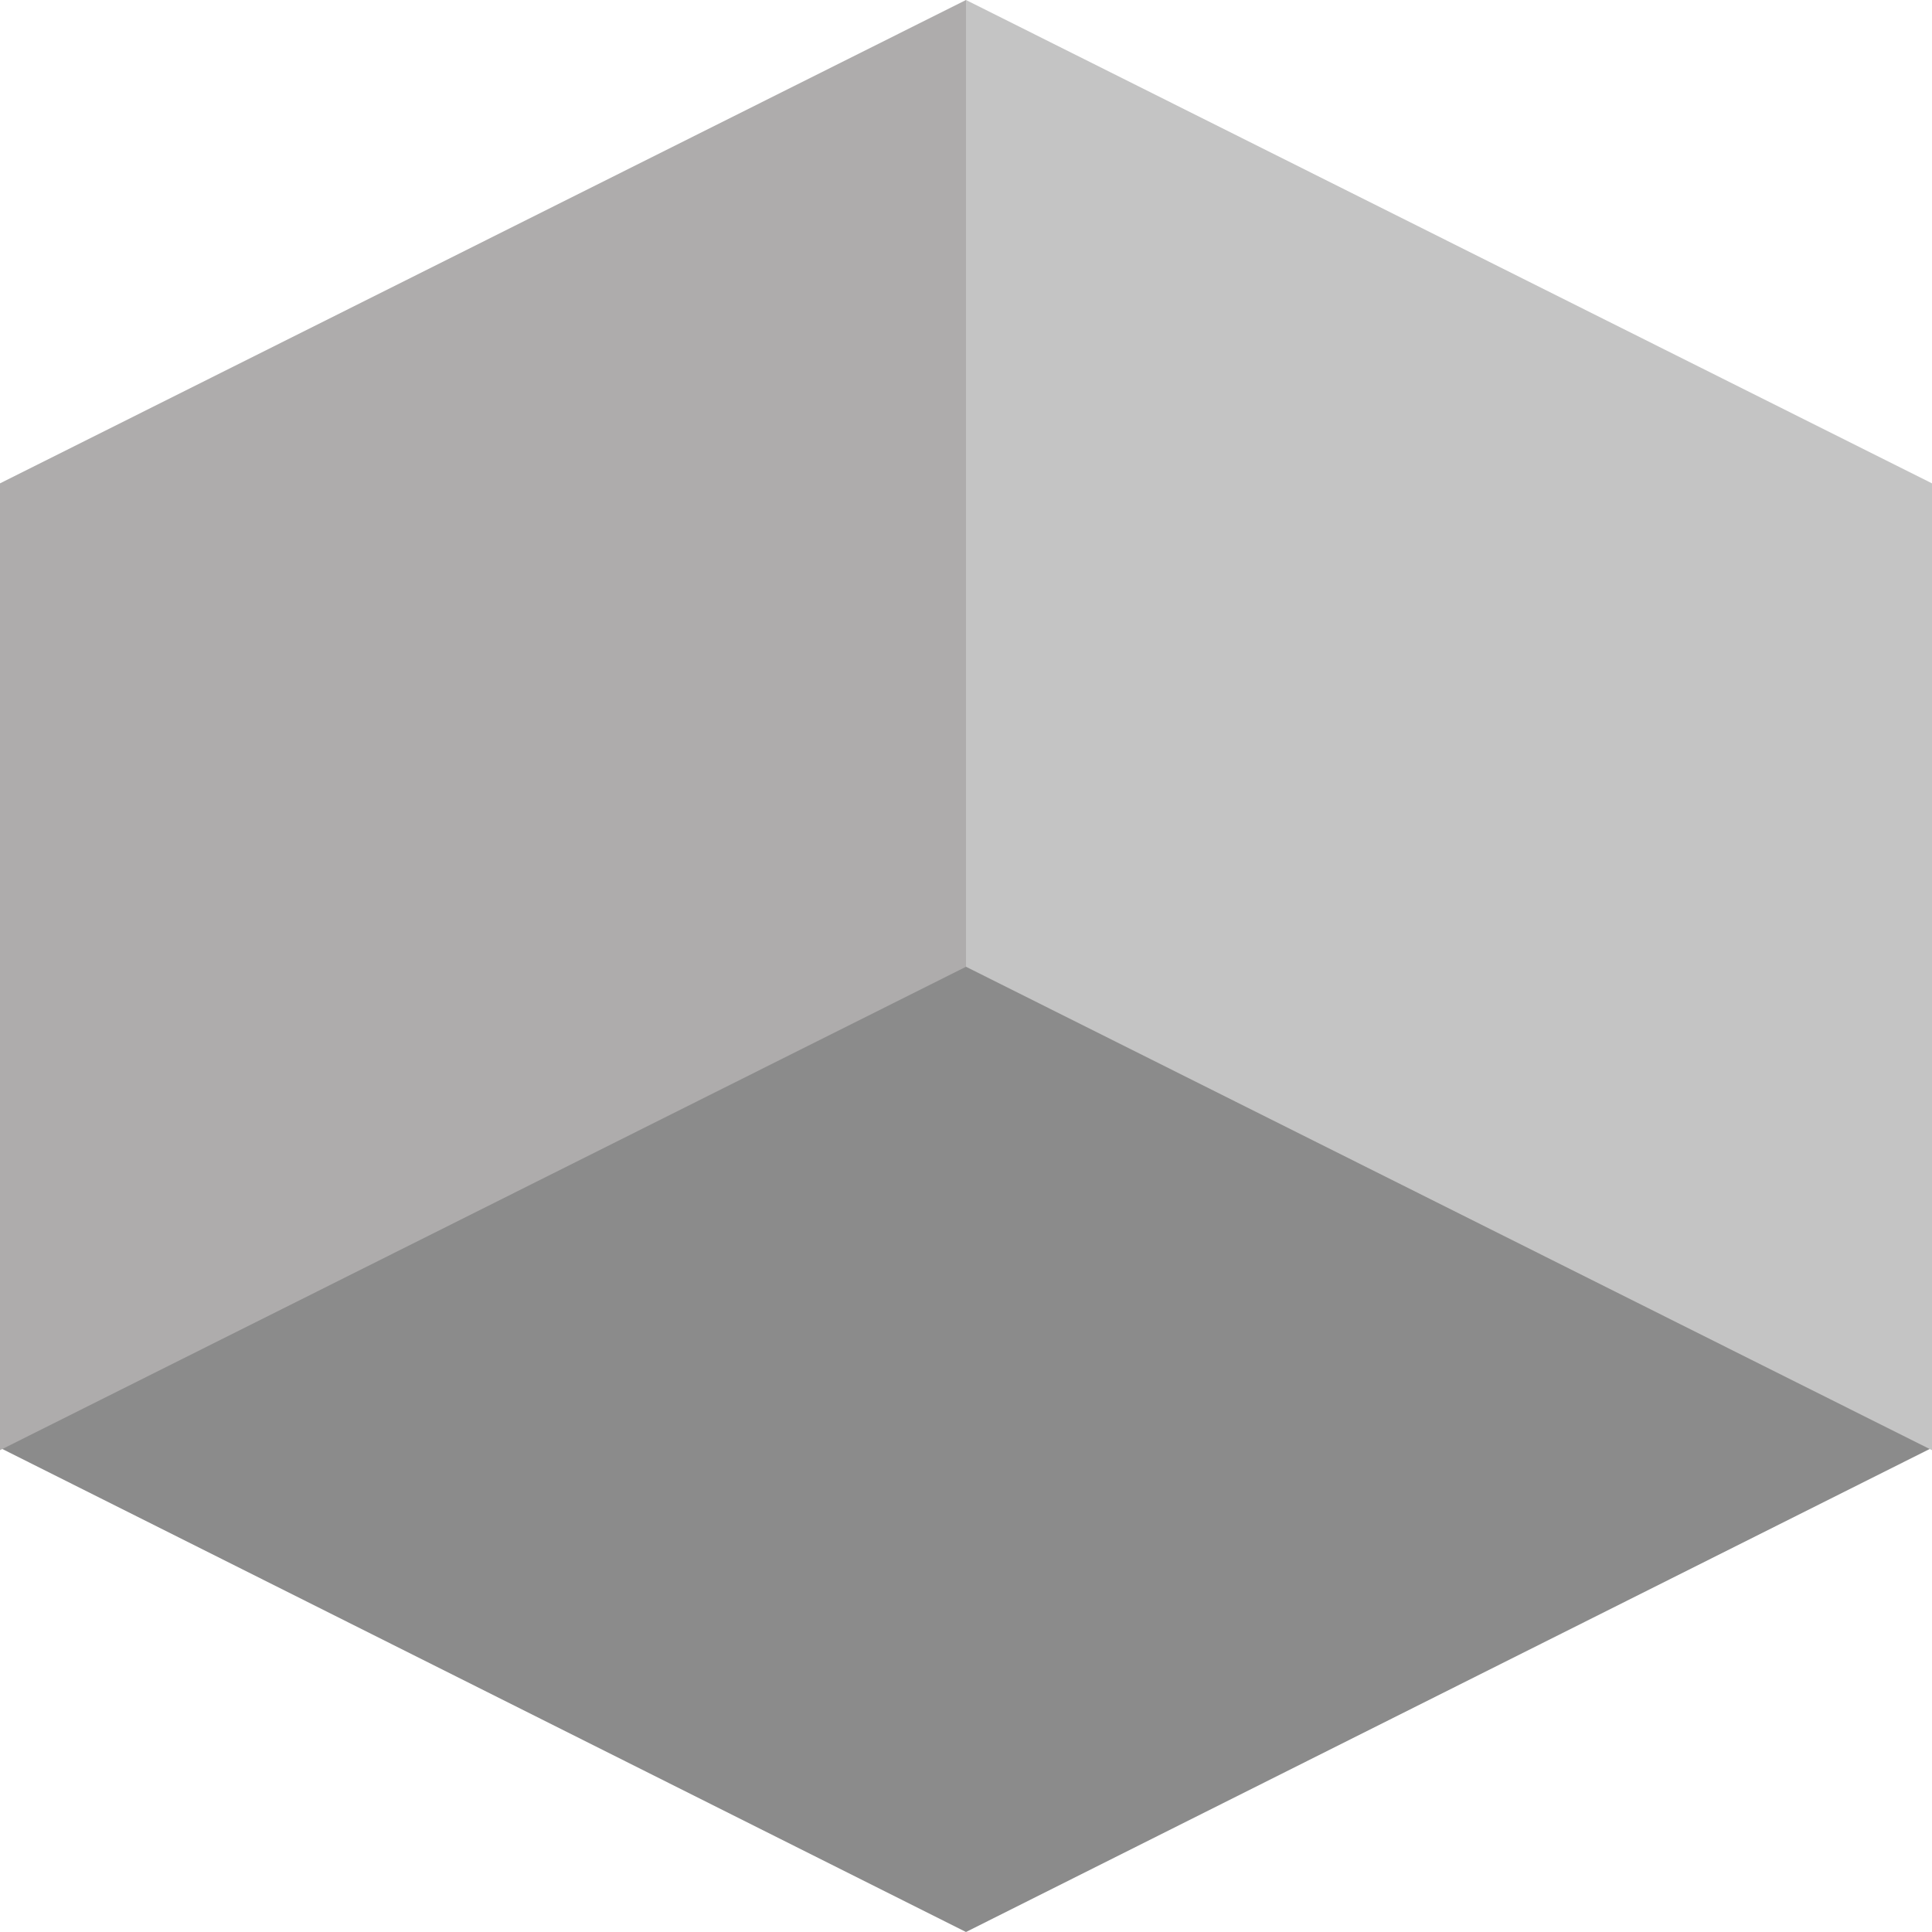
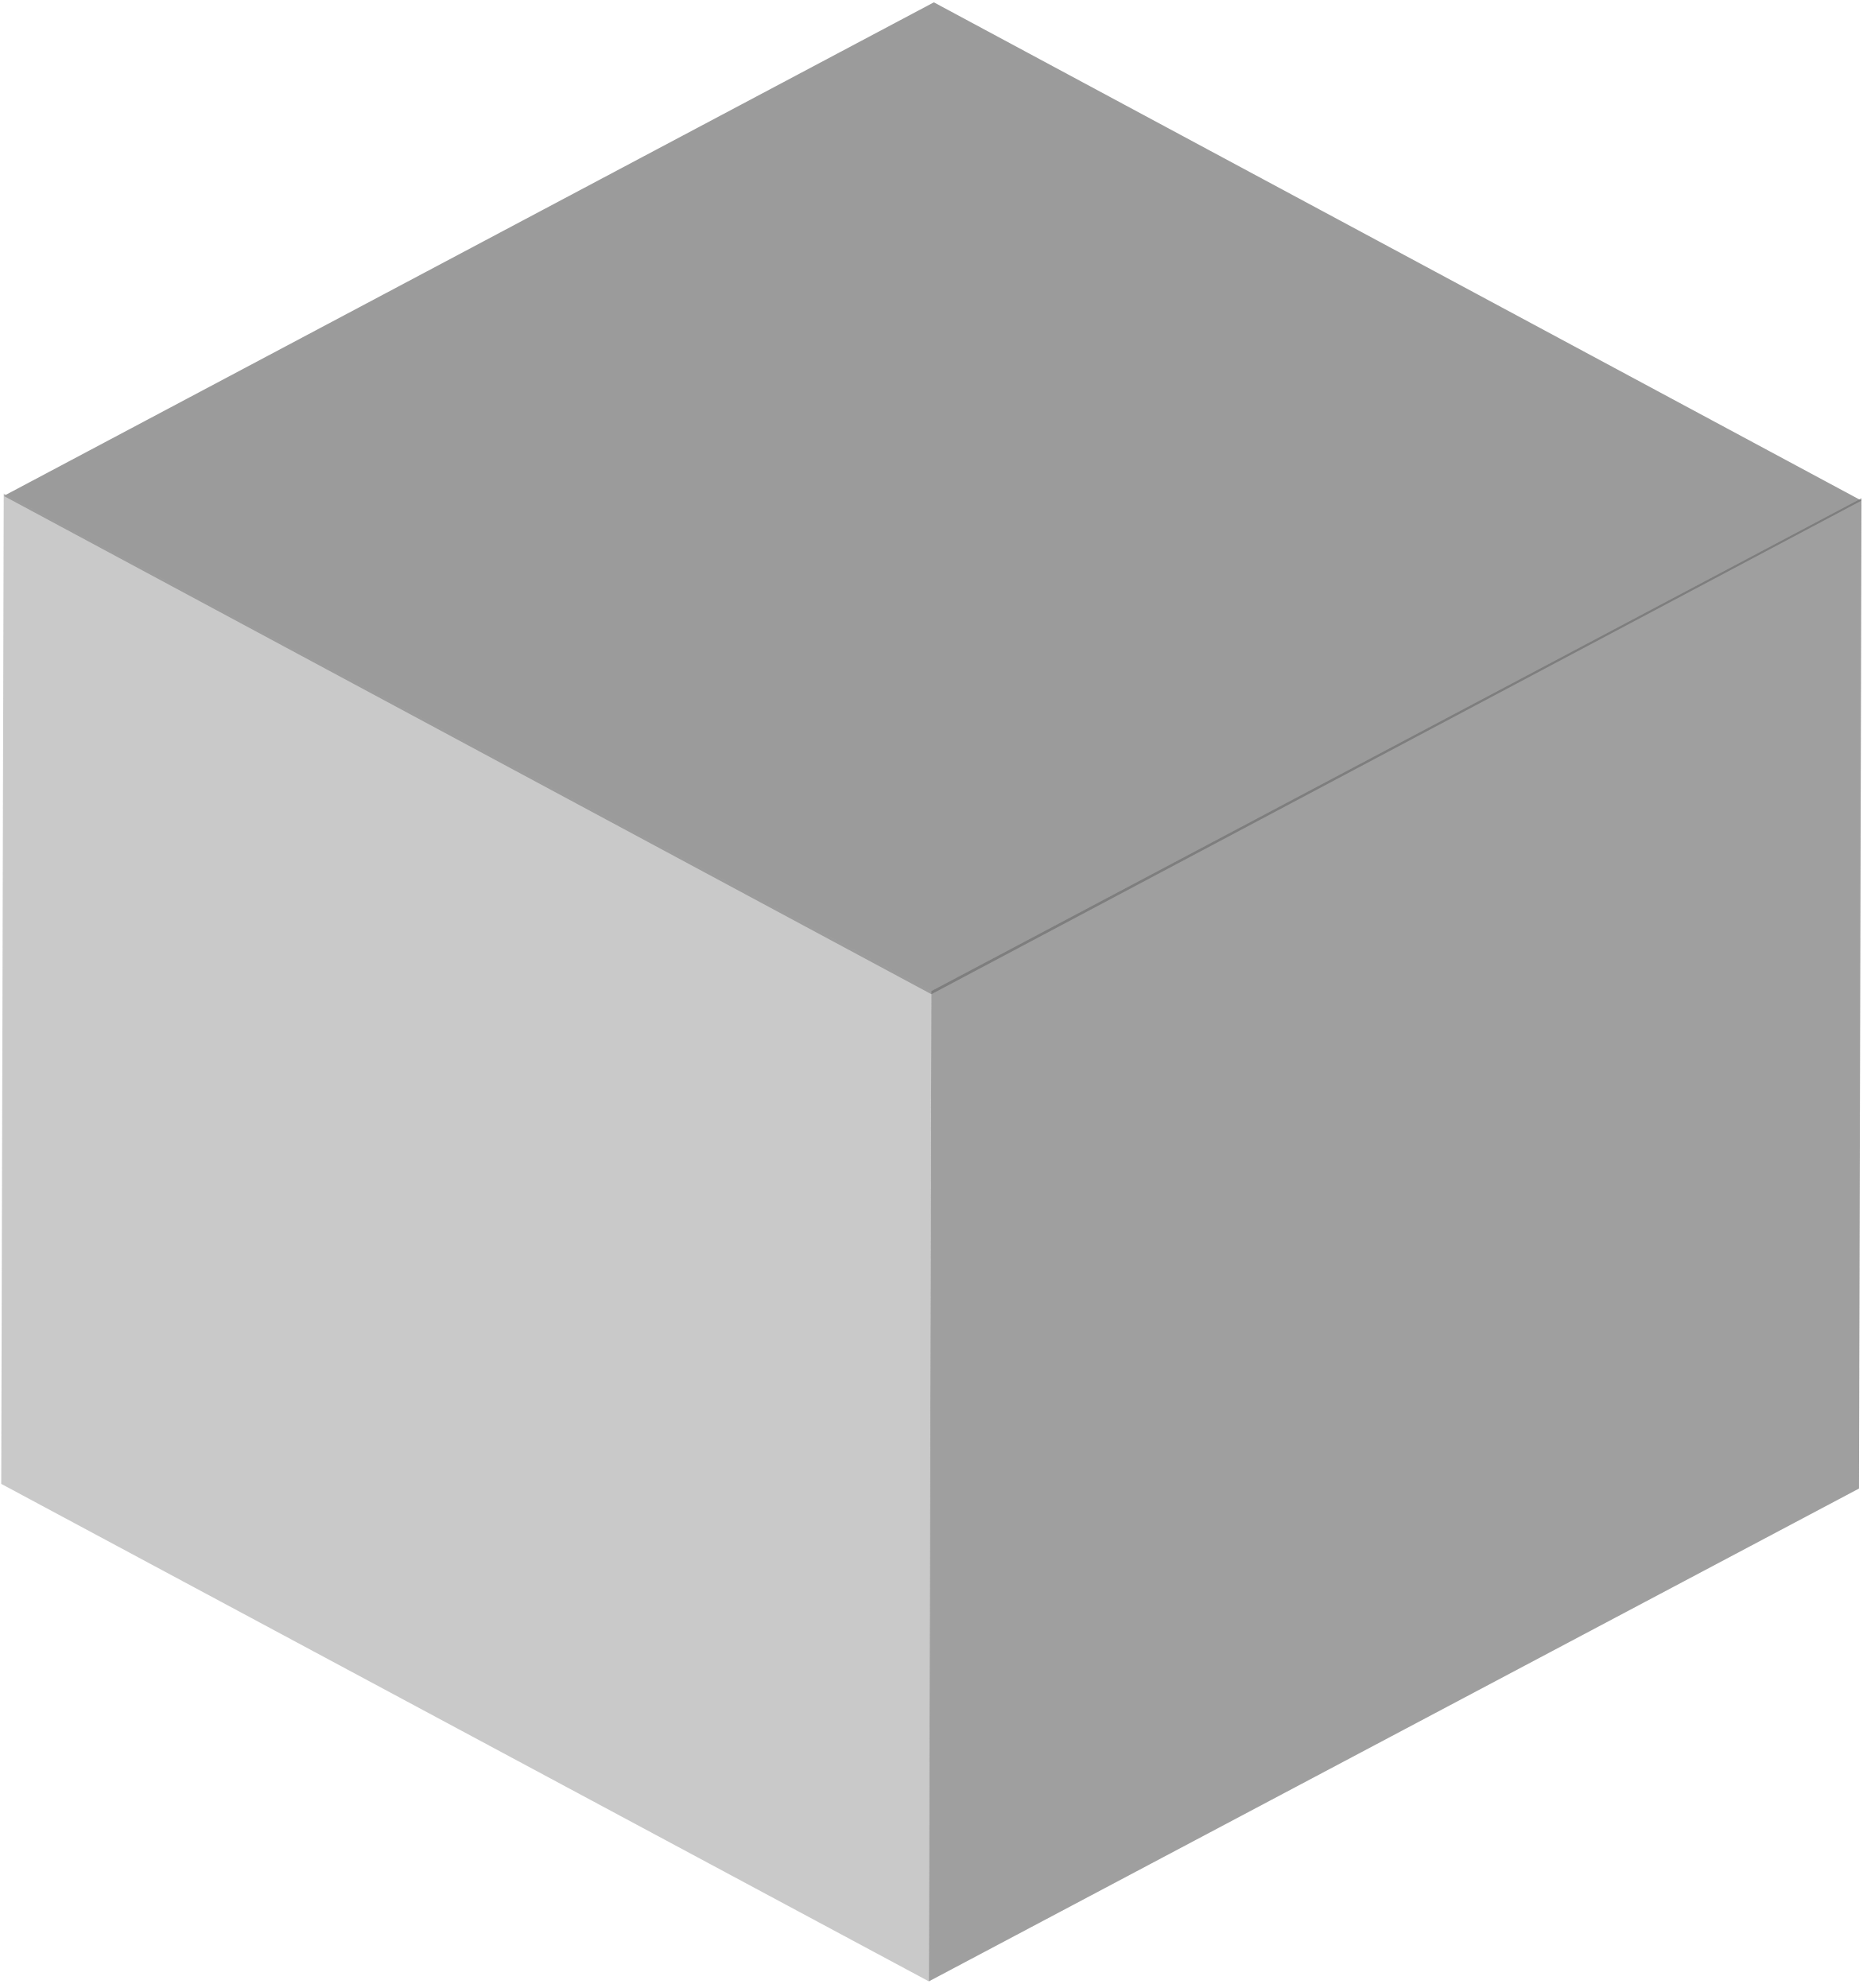
- <svg xmlns="http://www.w3.org/2000/svg" width="48" height="48" viewBox="0 0 48 48" fill="none">
-   <path d="M48 35.971L24 23.943L0 35.971L24 48L48 35.971Z" fill="#8B8B8B" />
-   <path d="M24 24.019L48 36.029V12.009L24 0V24.019Z" fill="#C4C4C4" />
-   <path d="M24 24.019V0L0 12.009V36.029L24 24.019Z" fill="#AEACAC" />
+ <svg xmlns="http://www.w3.org/2000/svg" width="416" height="443" viewBox="0 0 416 443" fill="none">
+   <path d="M0.835 110.512L207.556 221.545L414.833 111.554L208.112 0.521L0.835 110.512Z" fill="#121212" fill-opacity="0.42" />
+   <path d="M207.556 220.846L0.835 109.988L0.279 330.662L207 441.52L207.556 220.846Z" fill="#C4C4C4" fill-opacity="0.22" />
+   <path d="M207.556 220.846L0.835 109.988L0.279 330.662L207 441.52L207.556 220.846Z" fill="#919191" fill-opacity="0.42" />
+   <path d="M207.557 220.846L207.001 441.52L414.278 331.705L414.834 111.031L207.557 220.846Z" fill="#E0E0E0" fill-opacity="0.42" />
+   <path d="M207.557 220.846L207.001 441.52L414.278 331.705L414.834 111.031L207.557 220.846Z" fill="#2F2E2E" fill-opacity="0.42" />
</svg>
